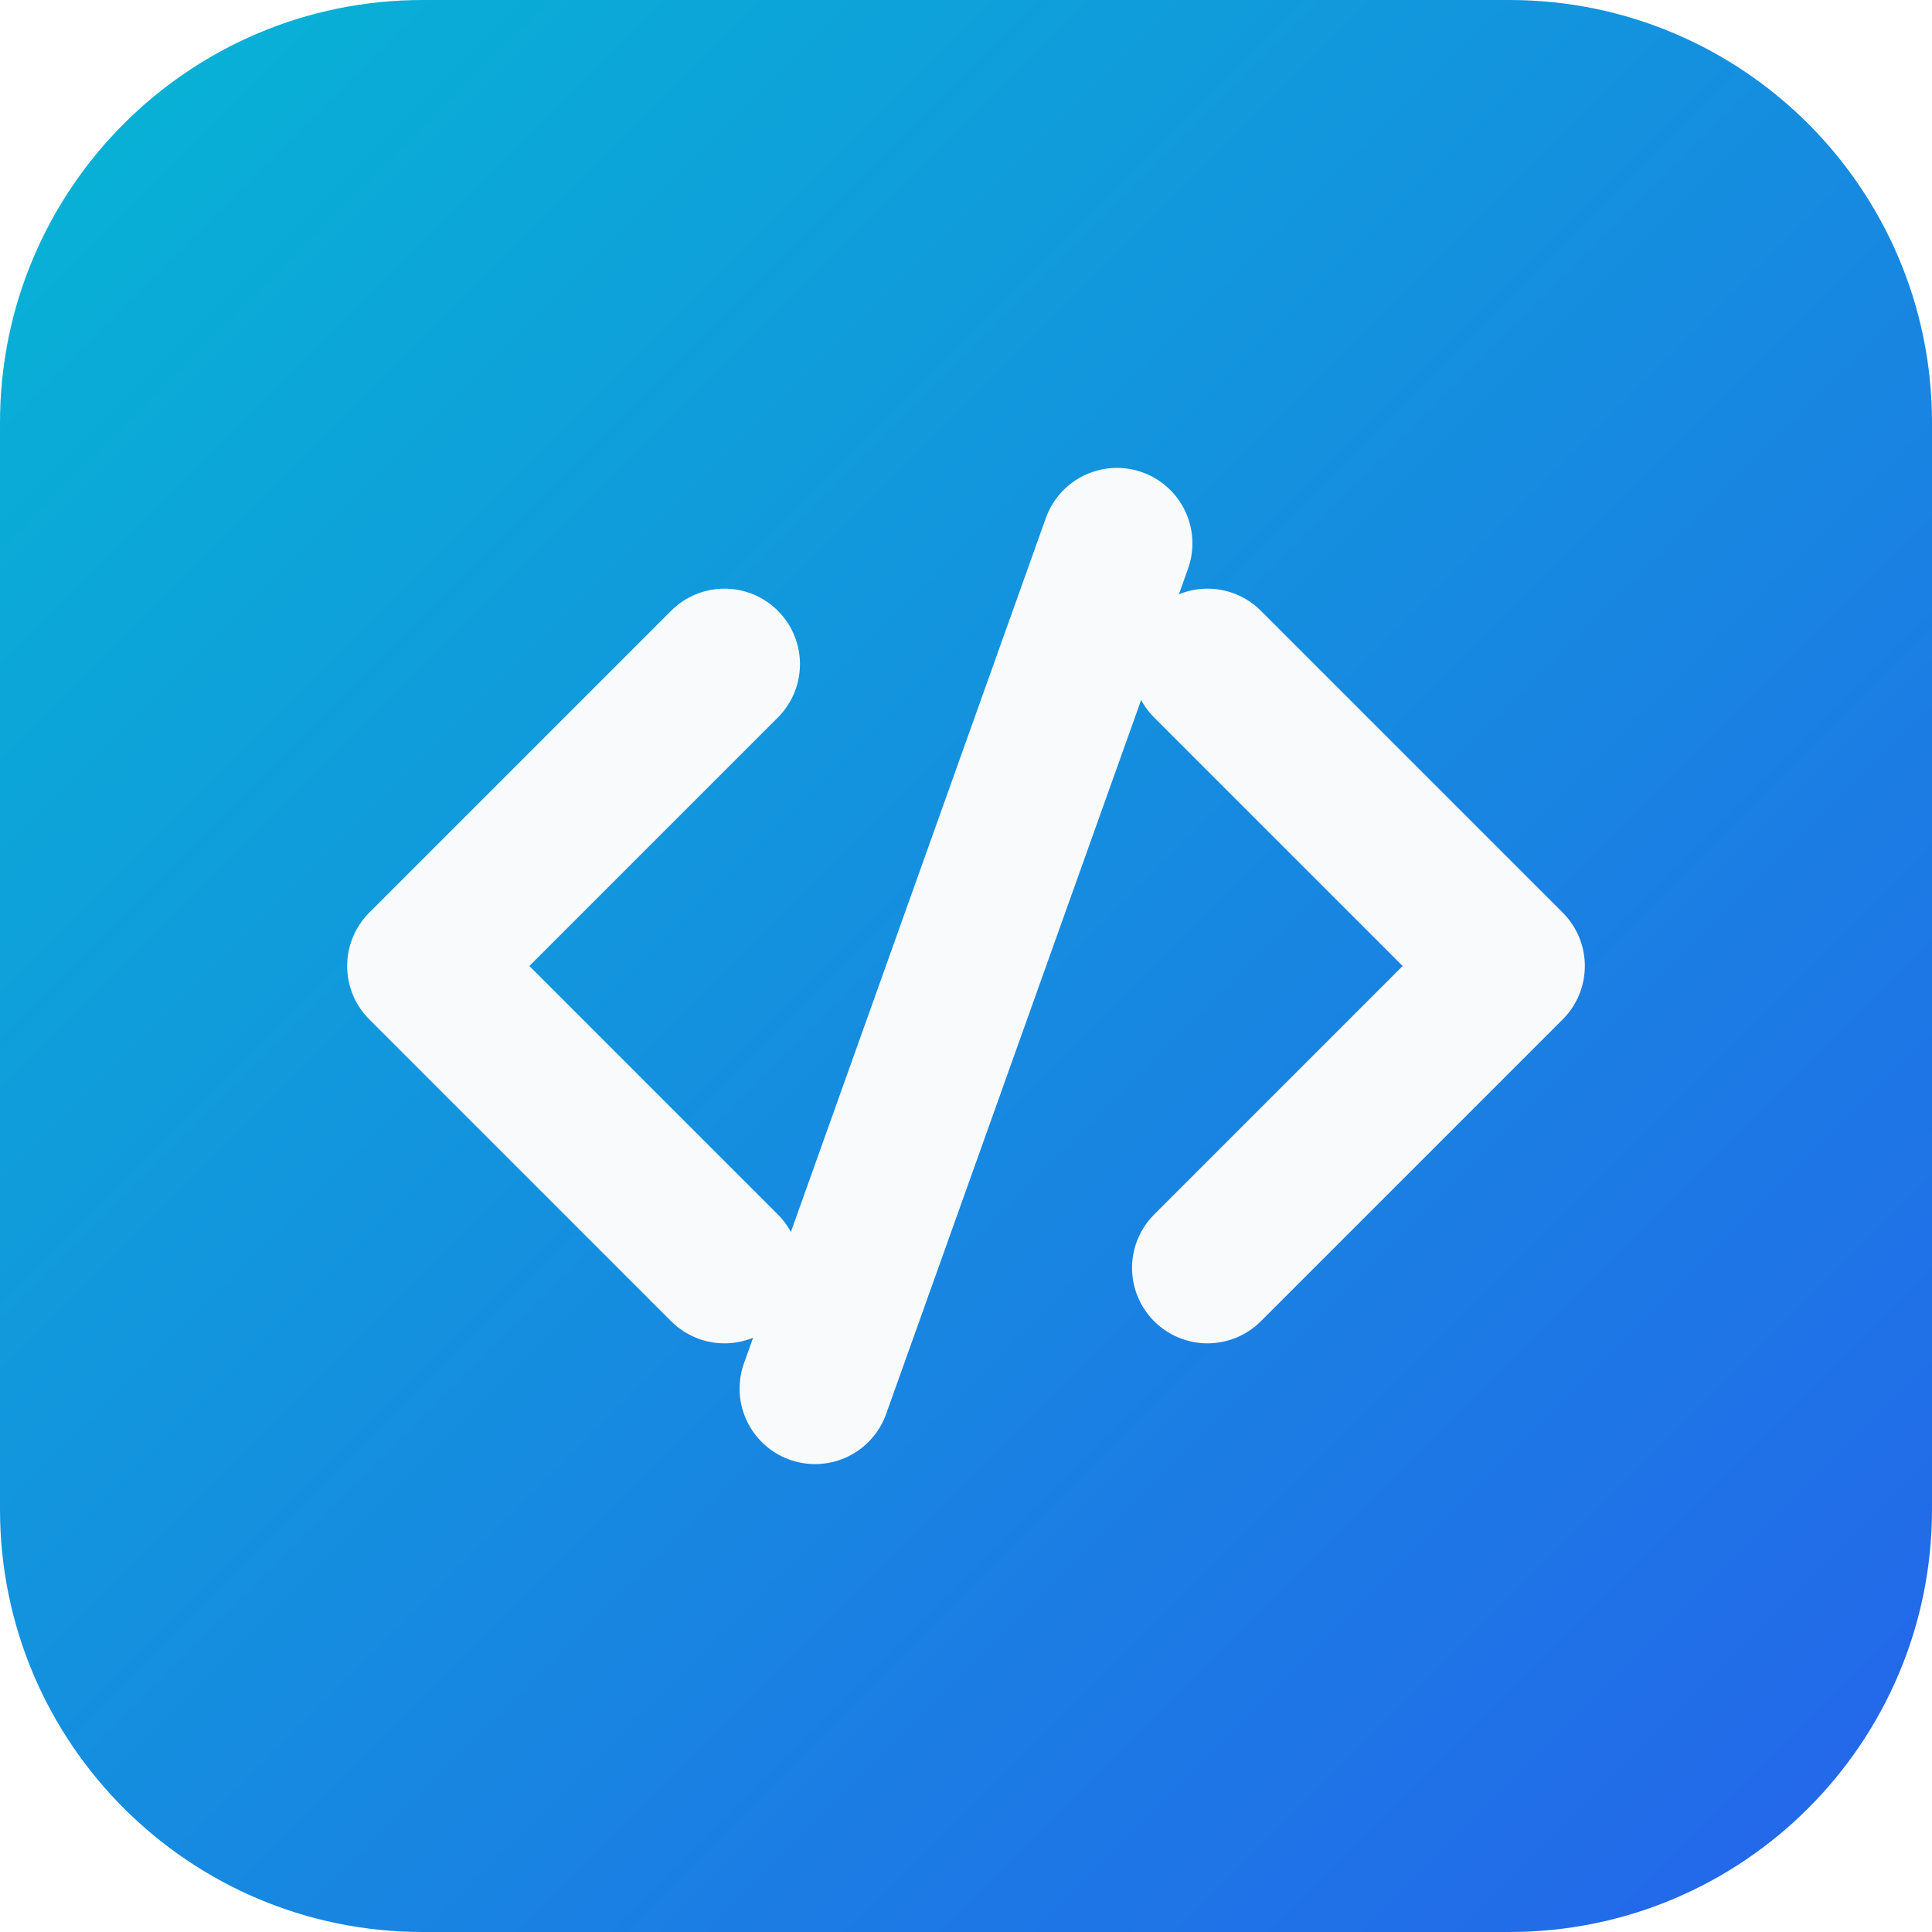
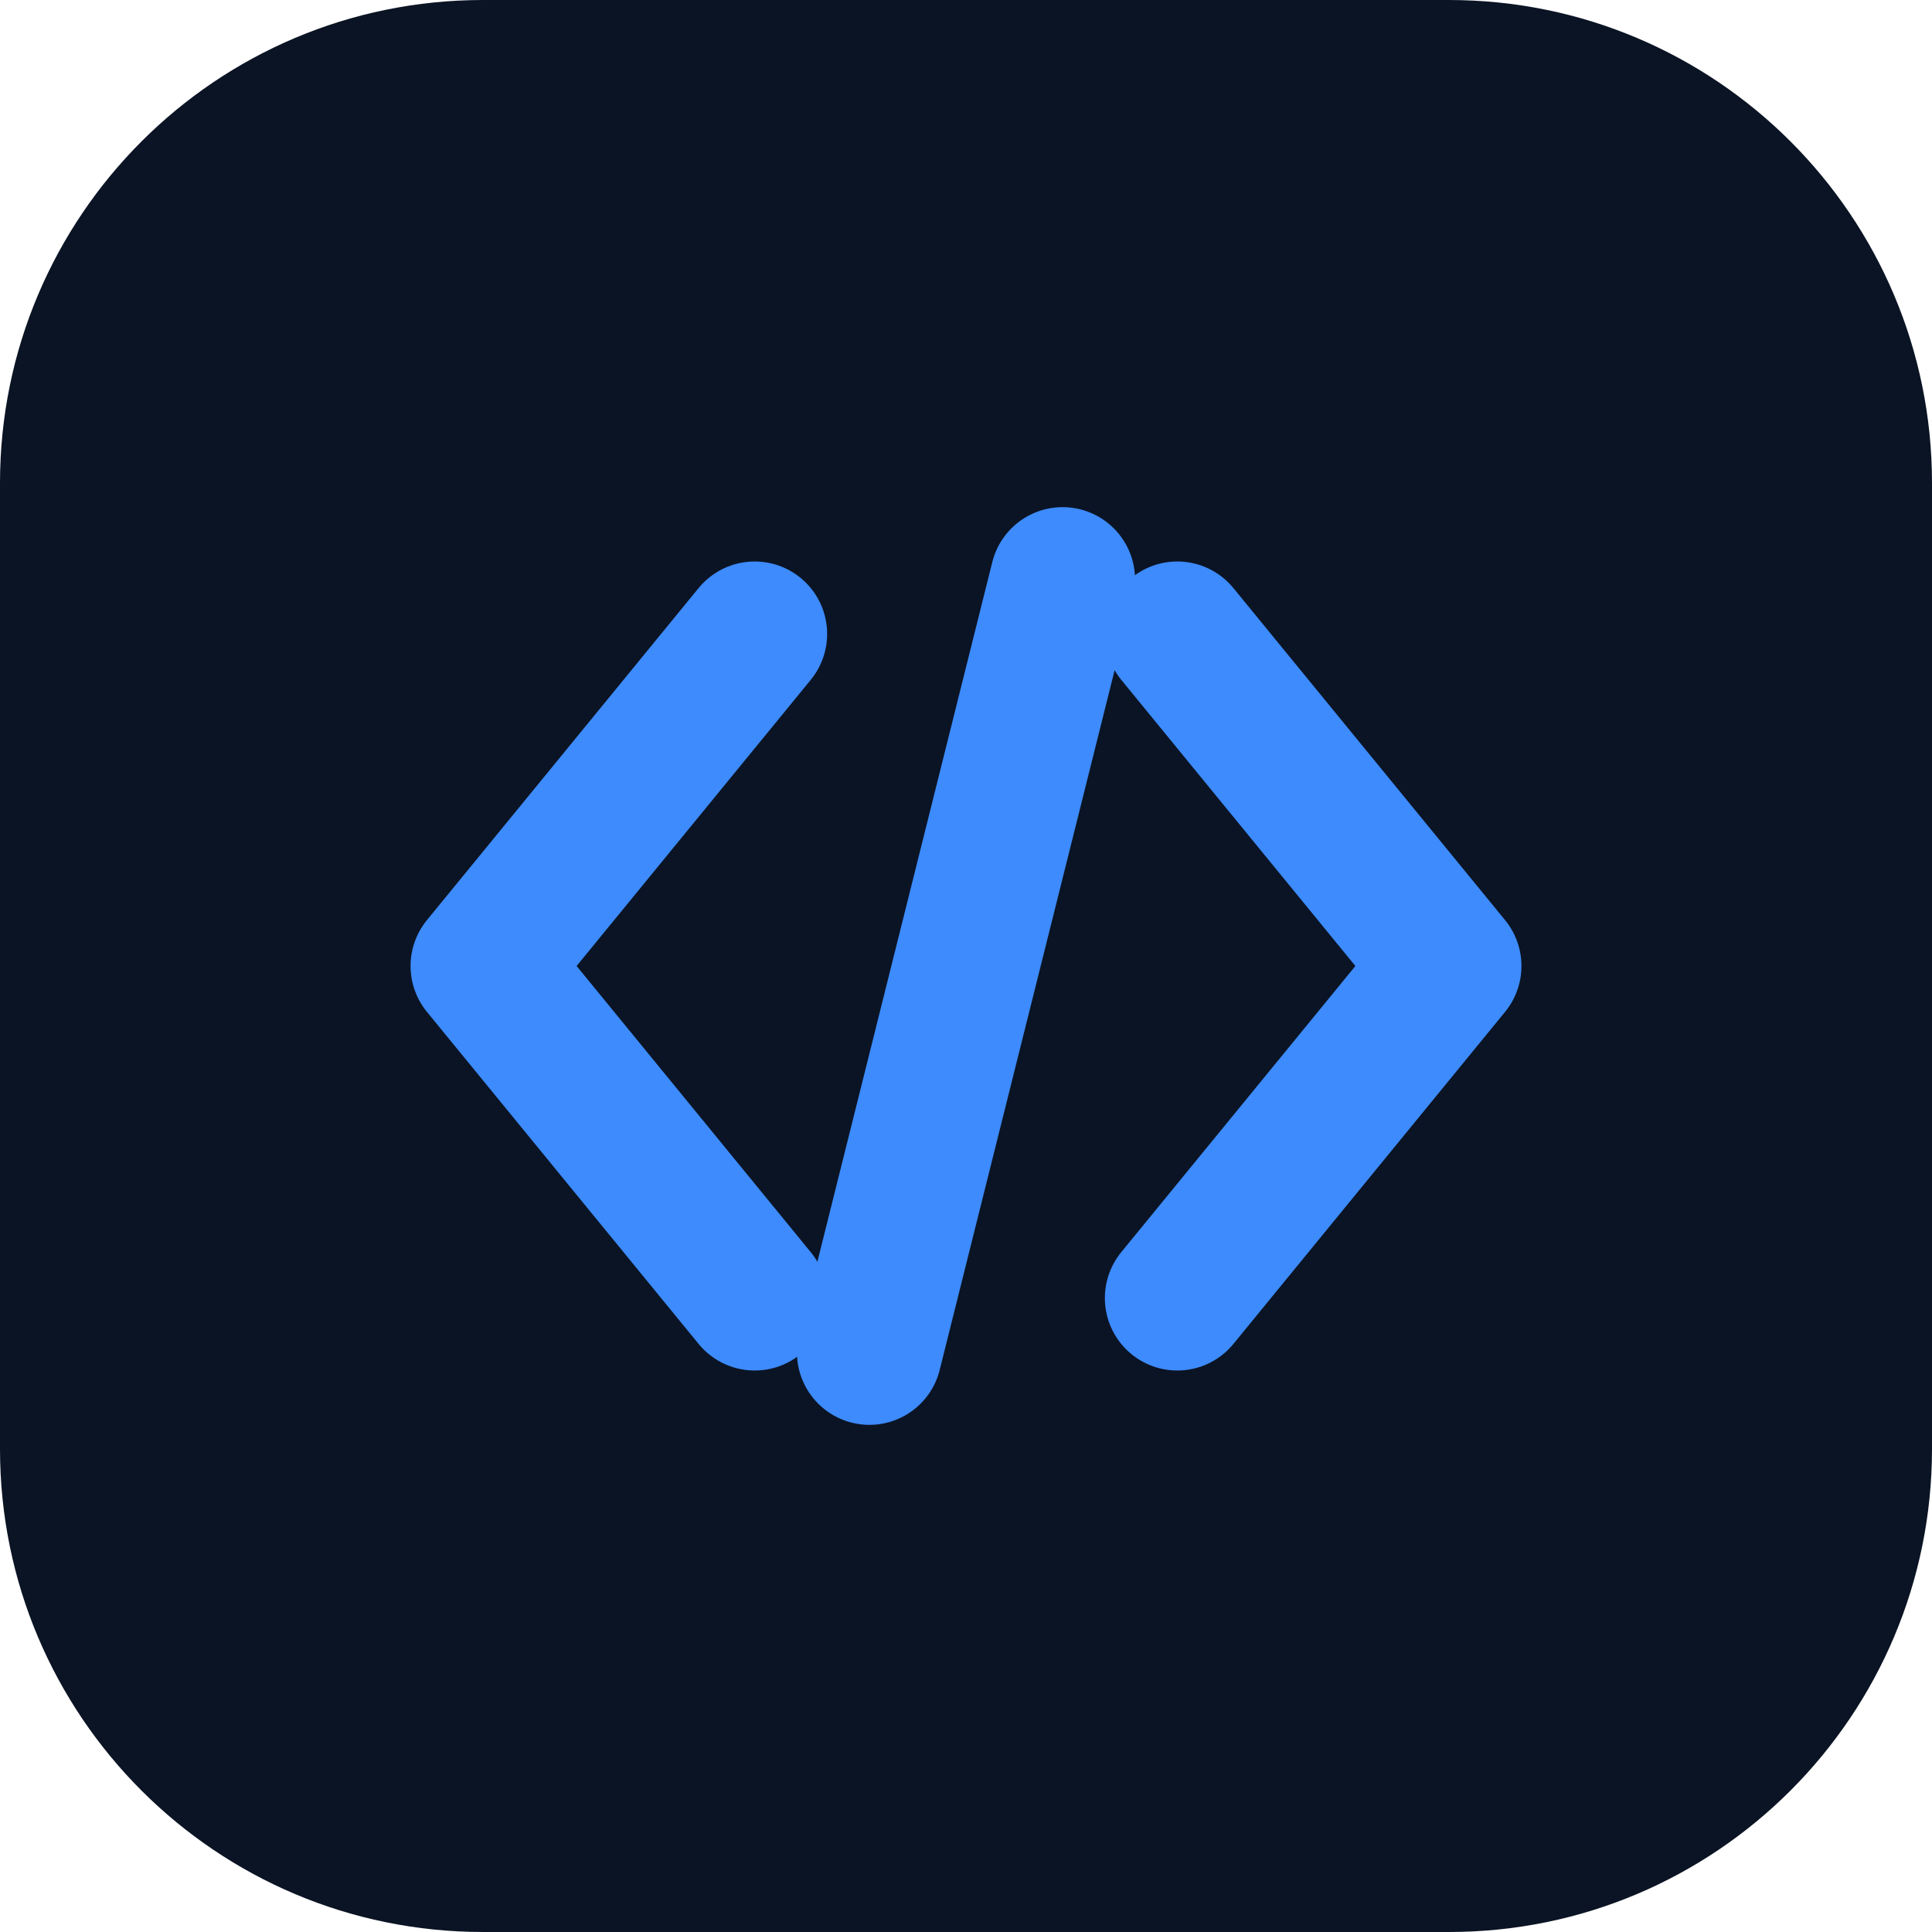
- <svg xmlns="http://www.w3.org/2000/svg" viewBox="0 0 64 64">
-   <defs>
-     <linearGradient id="bg" x1="0" y1="0" x2="1" y2="1">
-       <stop offset="0" stop-color="#06b6d4" />
-       <stop offset="1" stop-color="#2563eb" />
-     </linearGradient>
-   </defs>
-   <rect width="64" height="64" rx="14" fill="url(#bg)" />
-   <g fill="none" stroke="#f8fafc" stroke-width="5" stroke-linecap="round" stroke-linejoin="round">
-     <polyline points="24,22 14,32 24,42" />
-     <line x1="37" y1="18" x2="27" y2="46" />
-     <polyline points="40,22 50,32 40,42" />
+ <svg xmlns="http://www.w3.org/2000/svg" viewBox="0 0 32 32">
+   <rect x="0" y="0" width="32" height="32" rx="8" fill="#0b1424" />
+   <g fill="none" stroke="#3d8bfd" stroke-width="2.4" stroke-linecap="round" stroke-linejoin="round">
+     <path d="M12.5 10.5 L8 16 L12.5 21.5" />
+     <path d="M19.5 10.5 L24 16 L19.5 21.5" />
+     <path d="M17.6 9.6 L14.4 22.4" />
  </g>
</svg>
